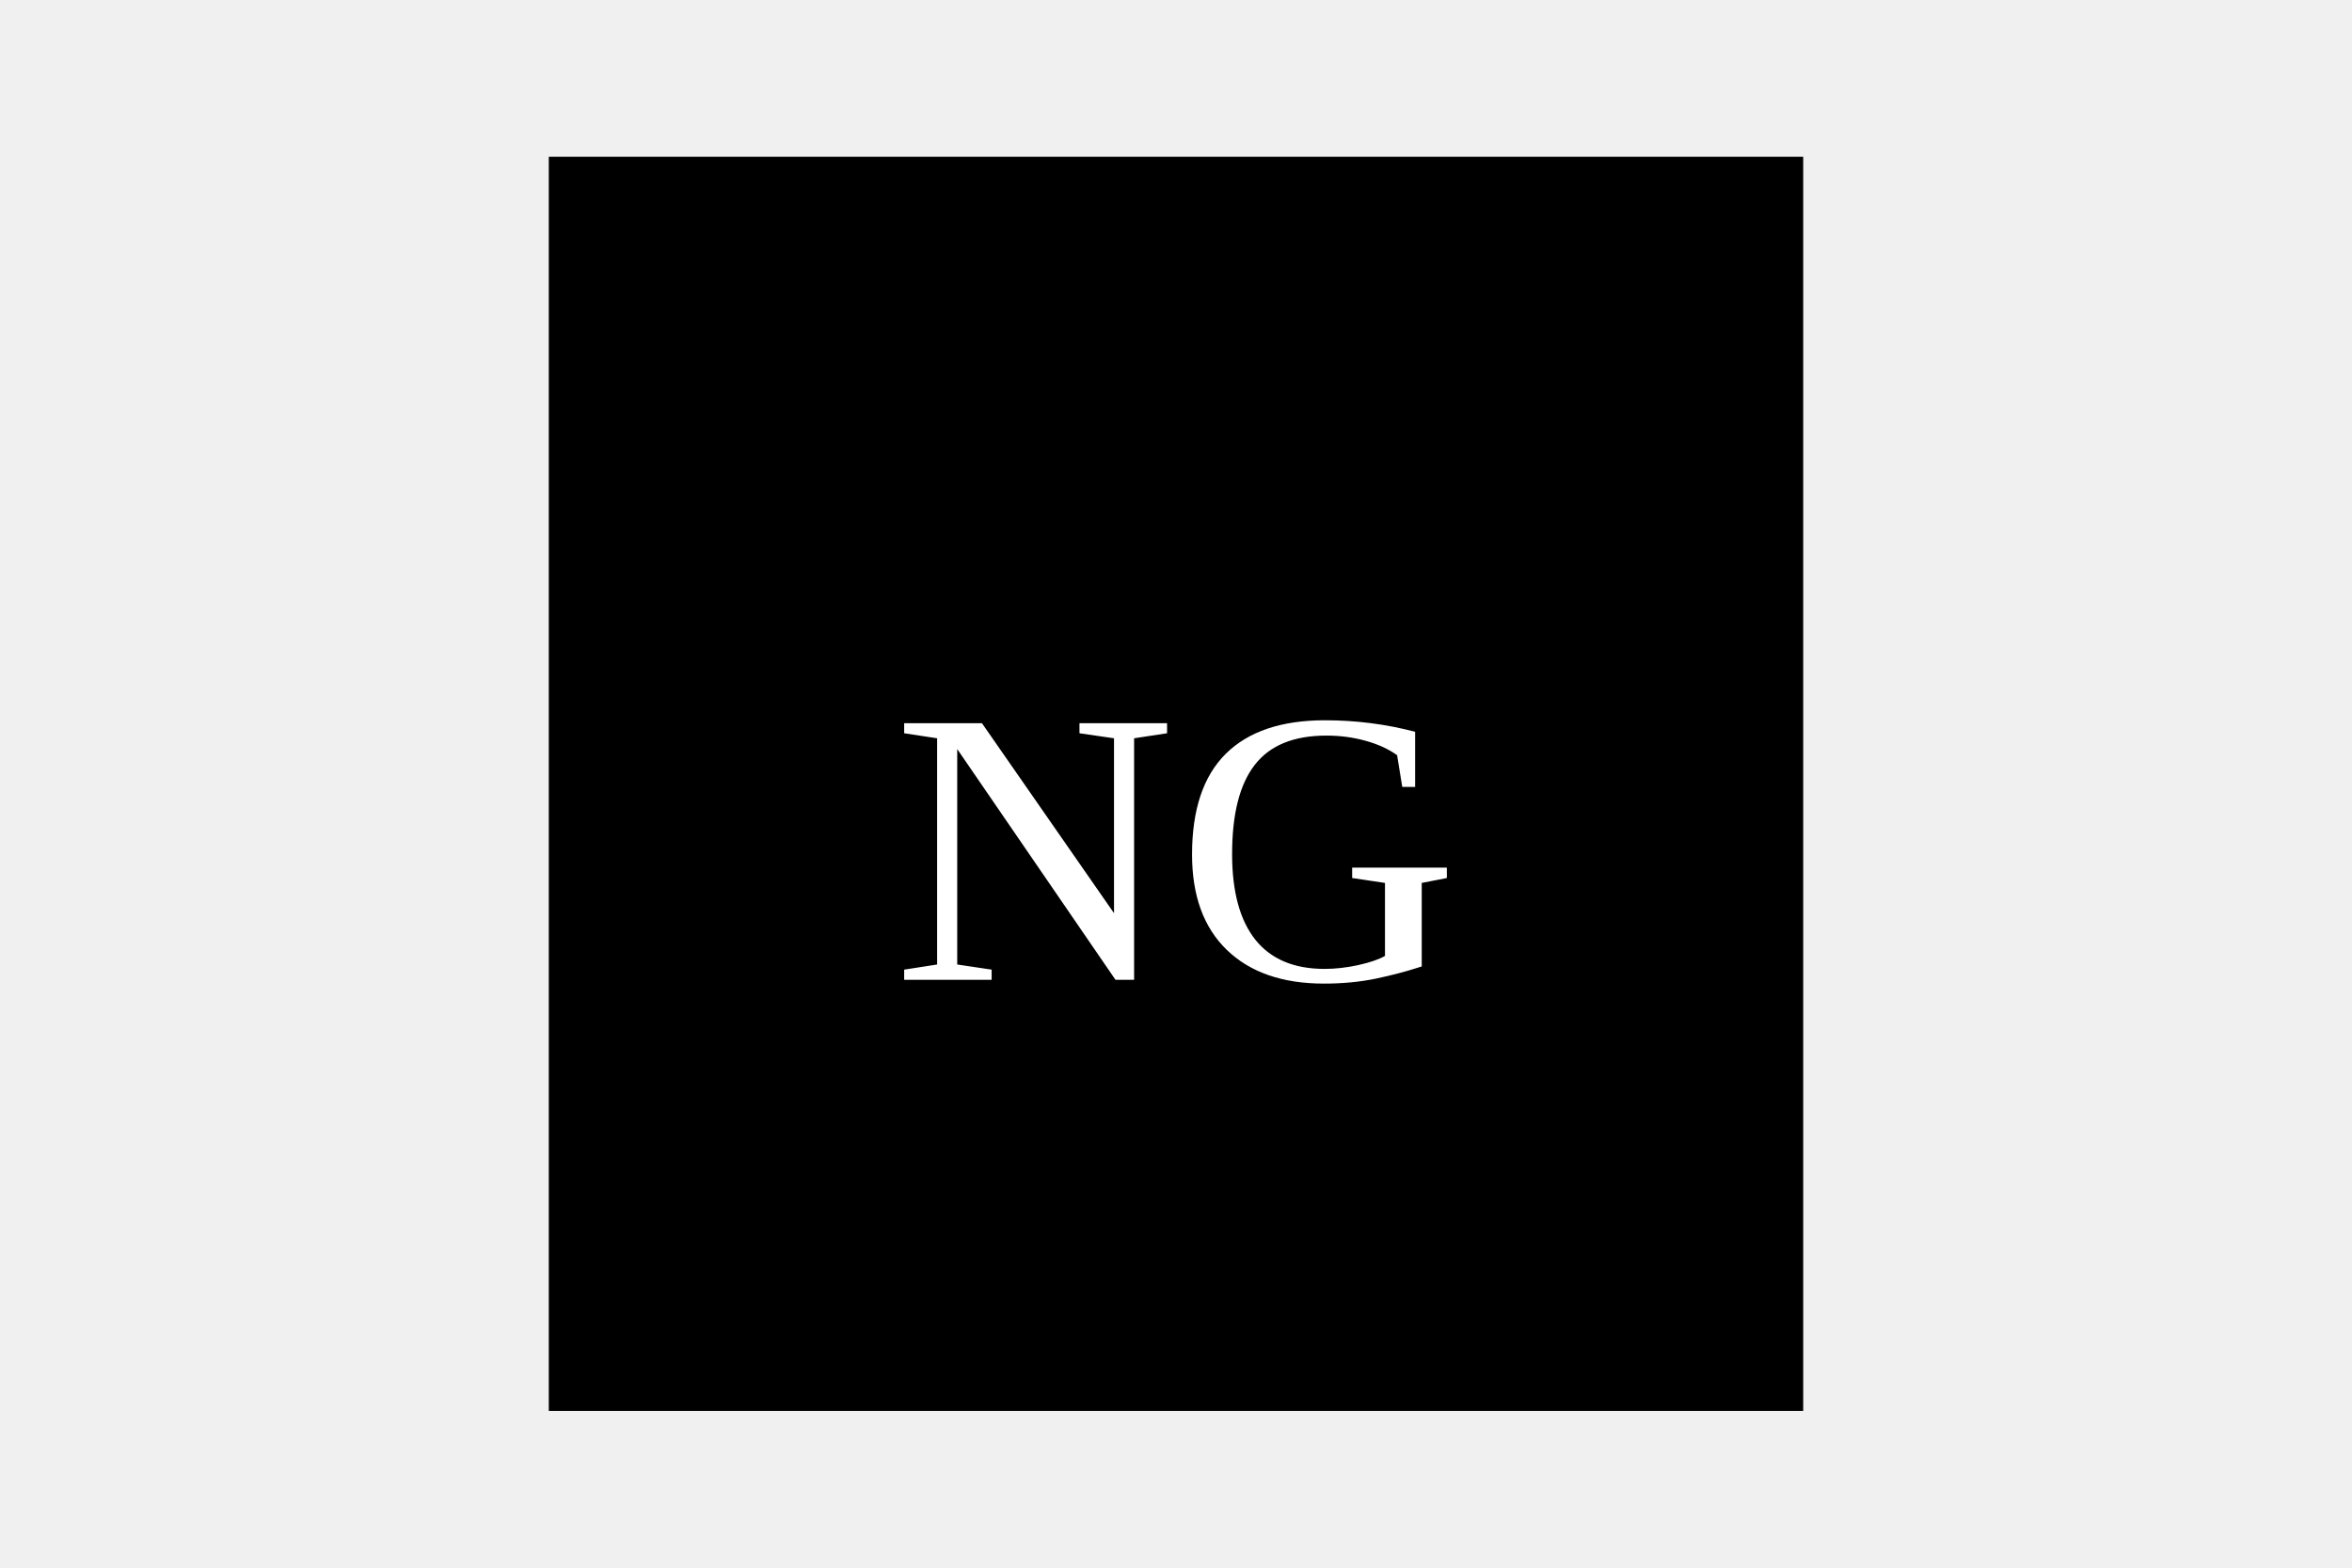
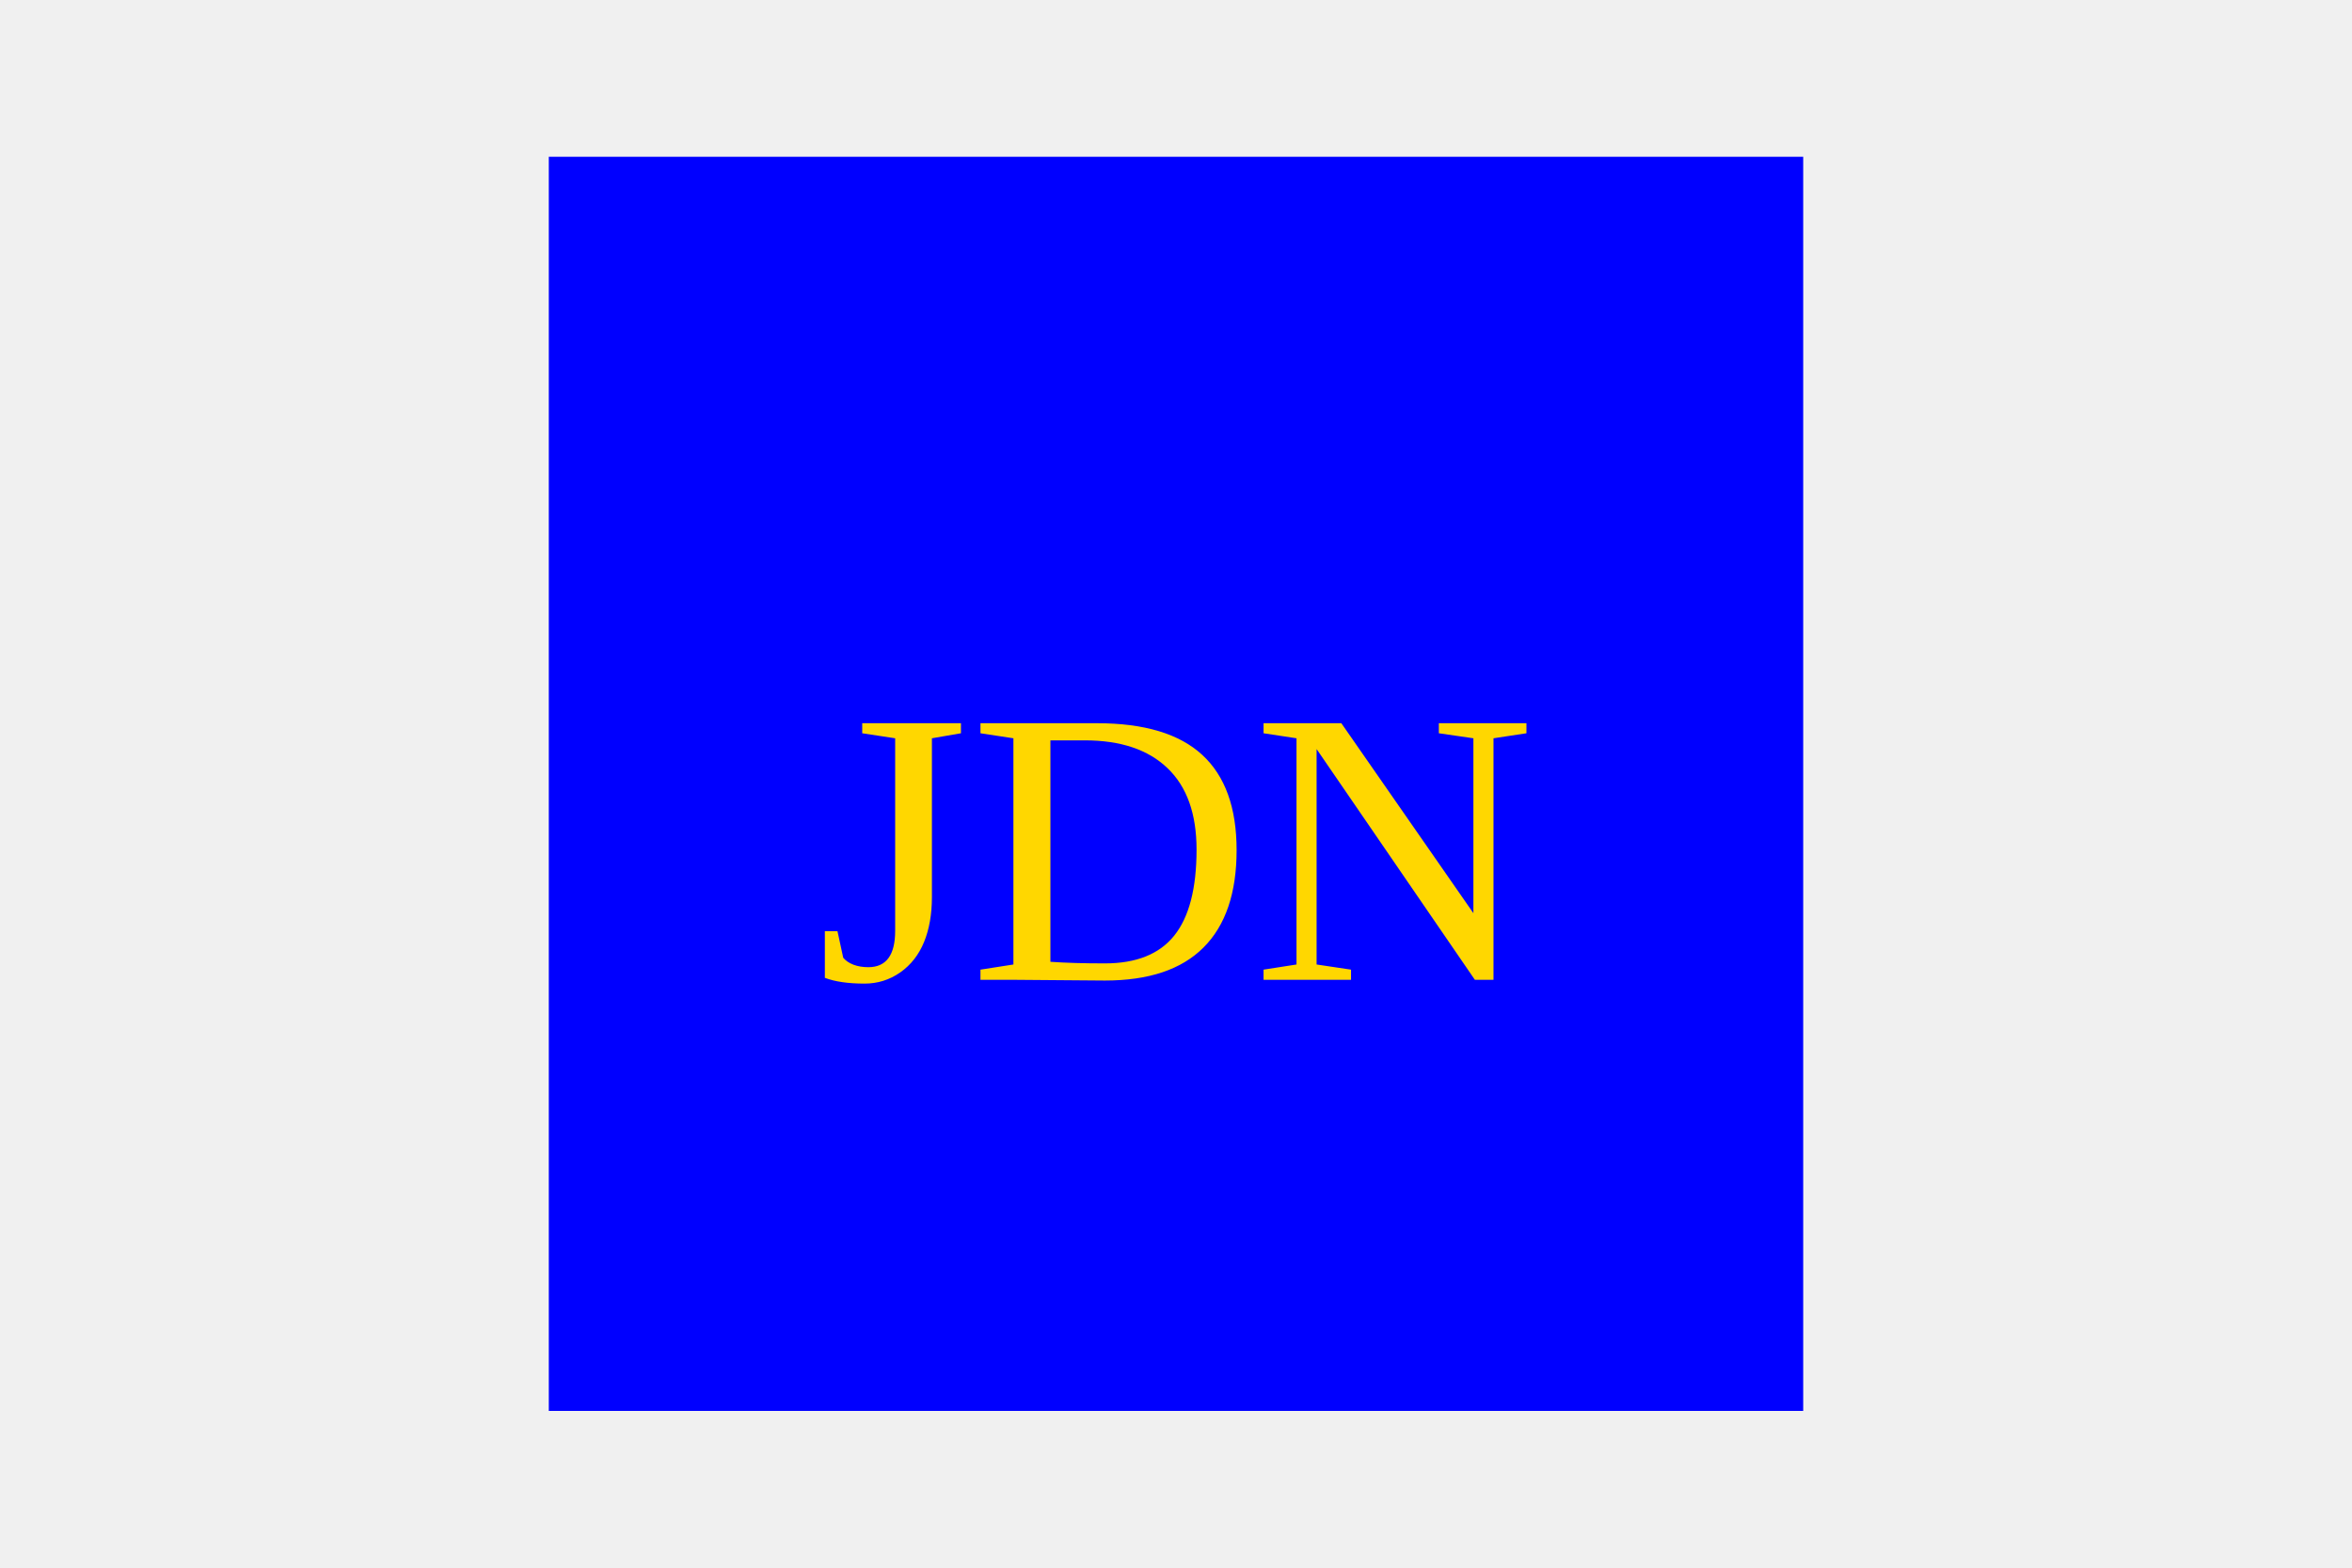
<svg xmlns="http://www.w3.org/2000/svg" version="1.1" width="300" height="200">
-   <rect x="70" y="20" width="160" height="160" fill="black" />
-   <text x="150" y="125" font-size="50" text-anchor="middle" fill="white">NG</text>
+   <rect x="70" y="20" width="160" height="160" fill="blue" />
+   <text x="150" y="125" font-size="50" text-anchor="middle" fill="gold">JDN</text>
</svg>
